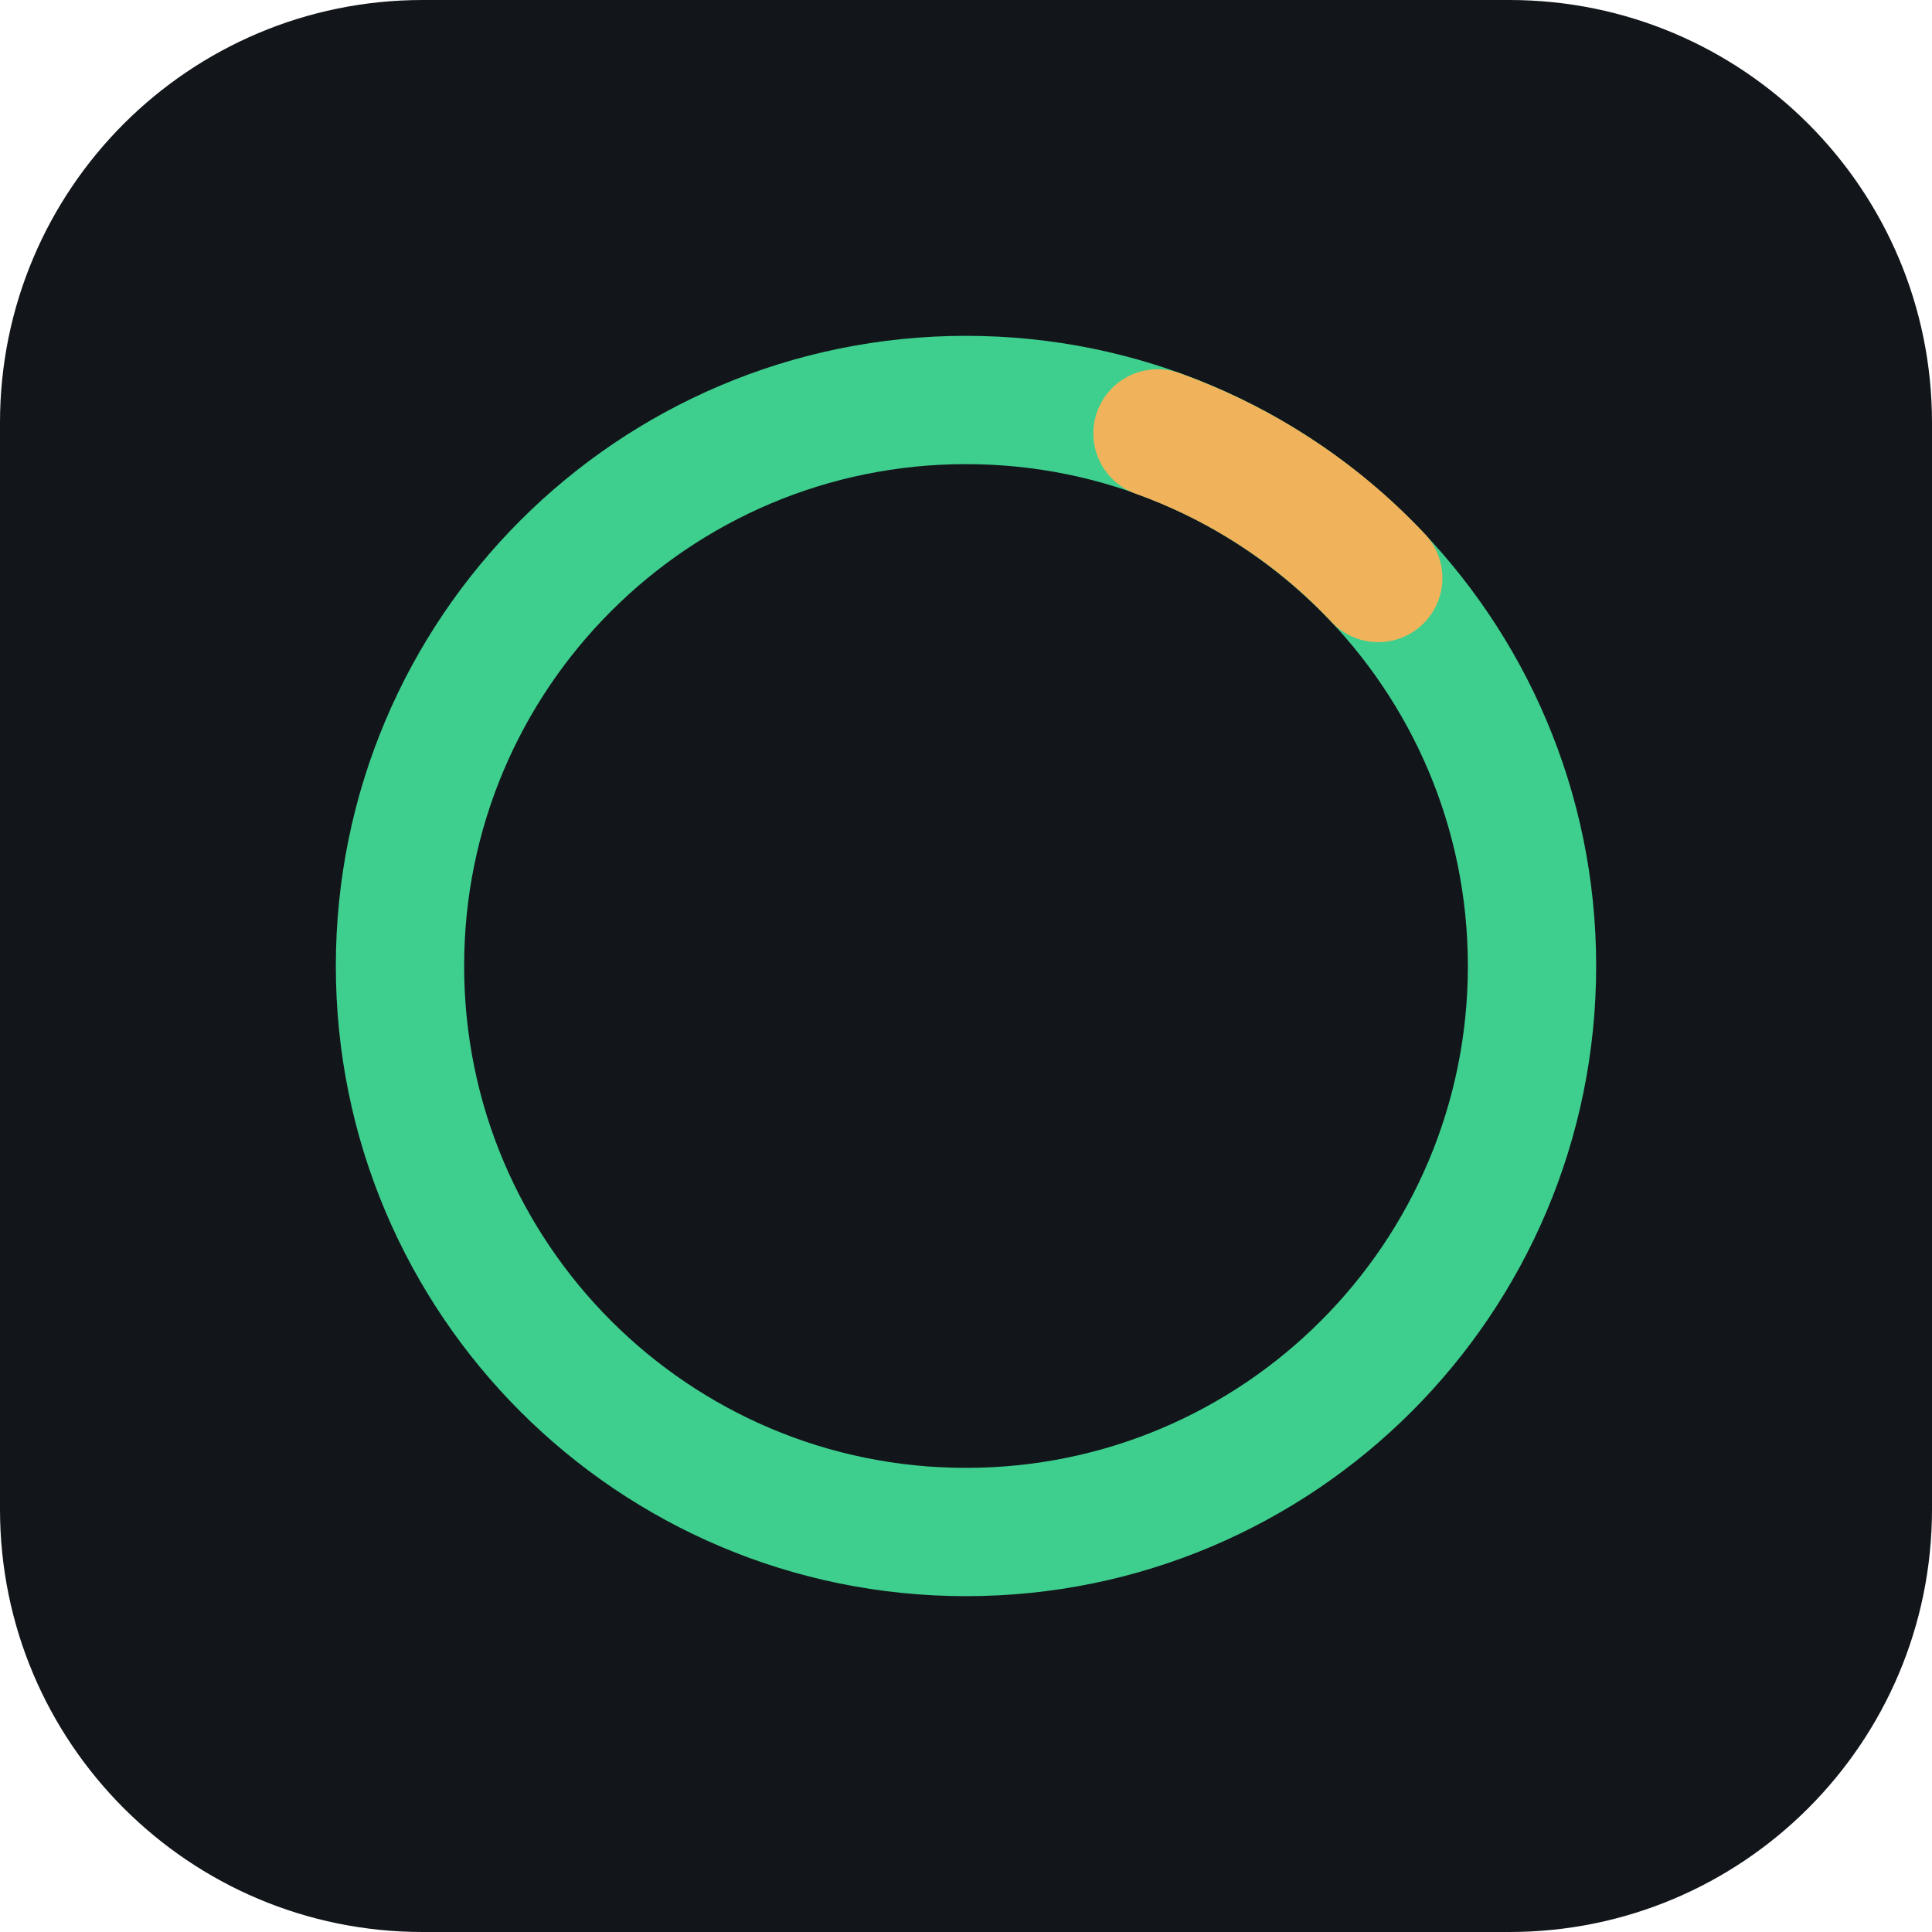
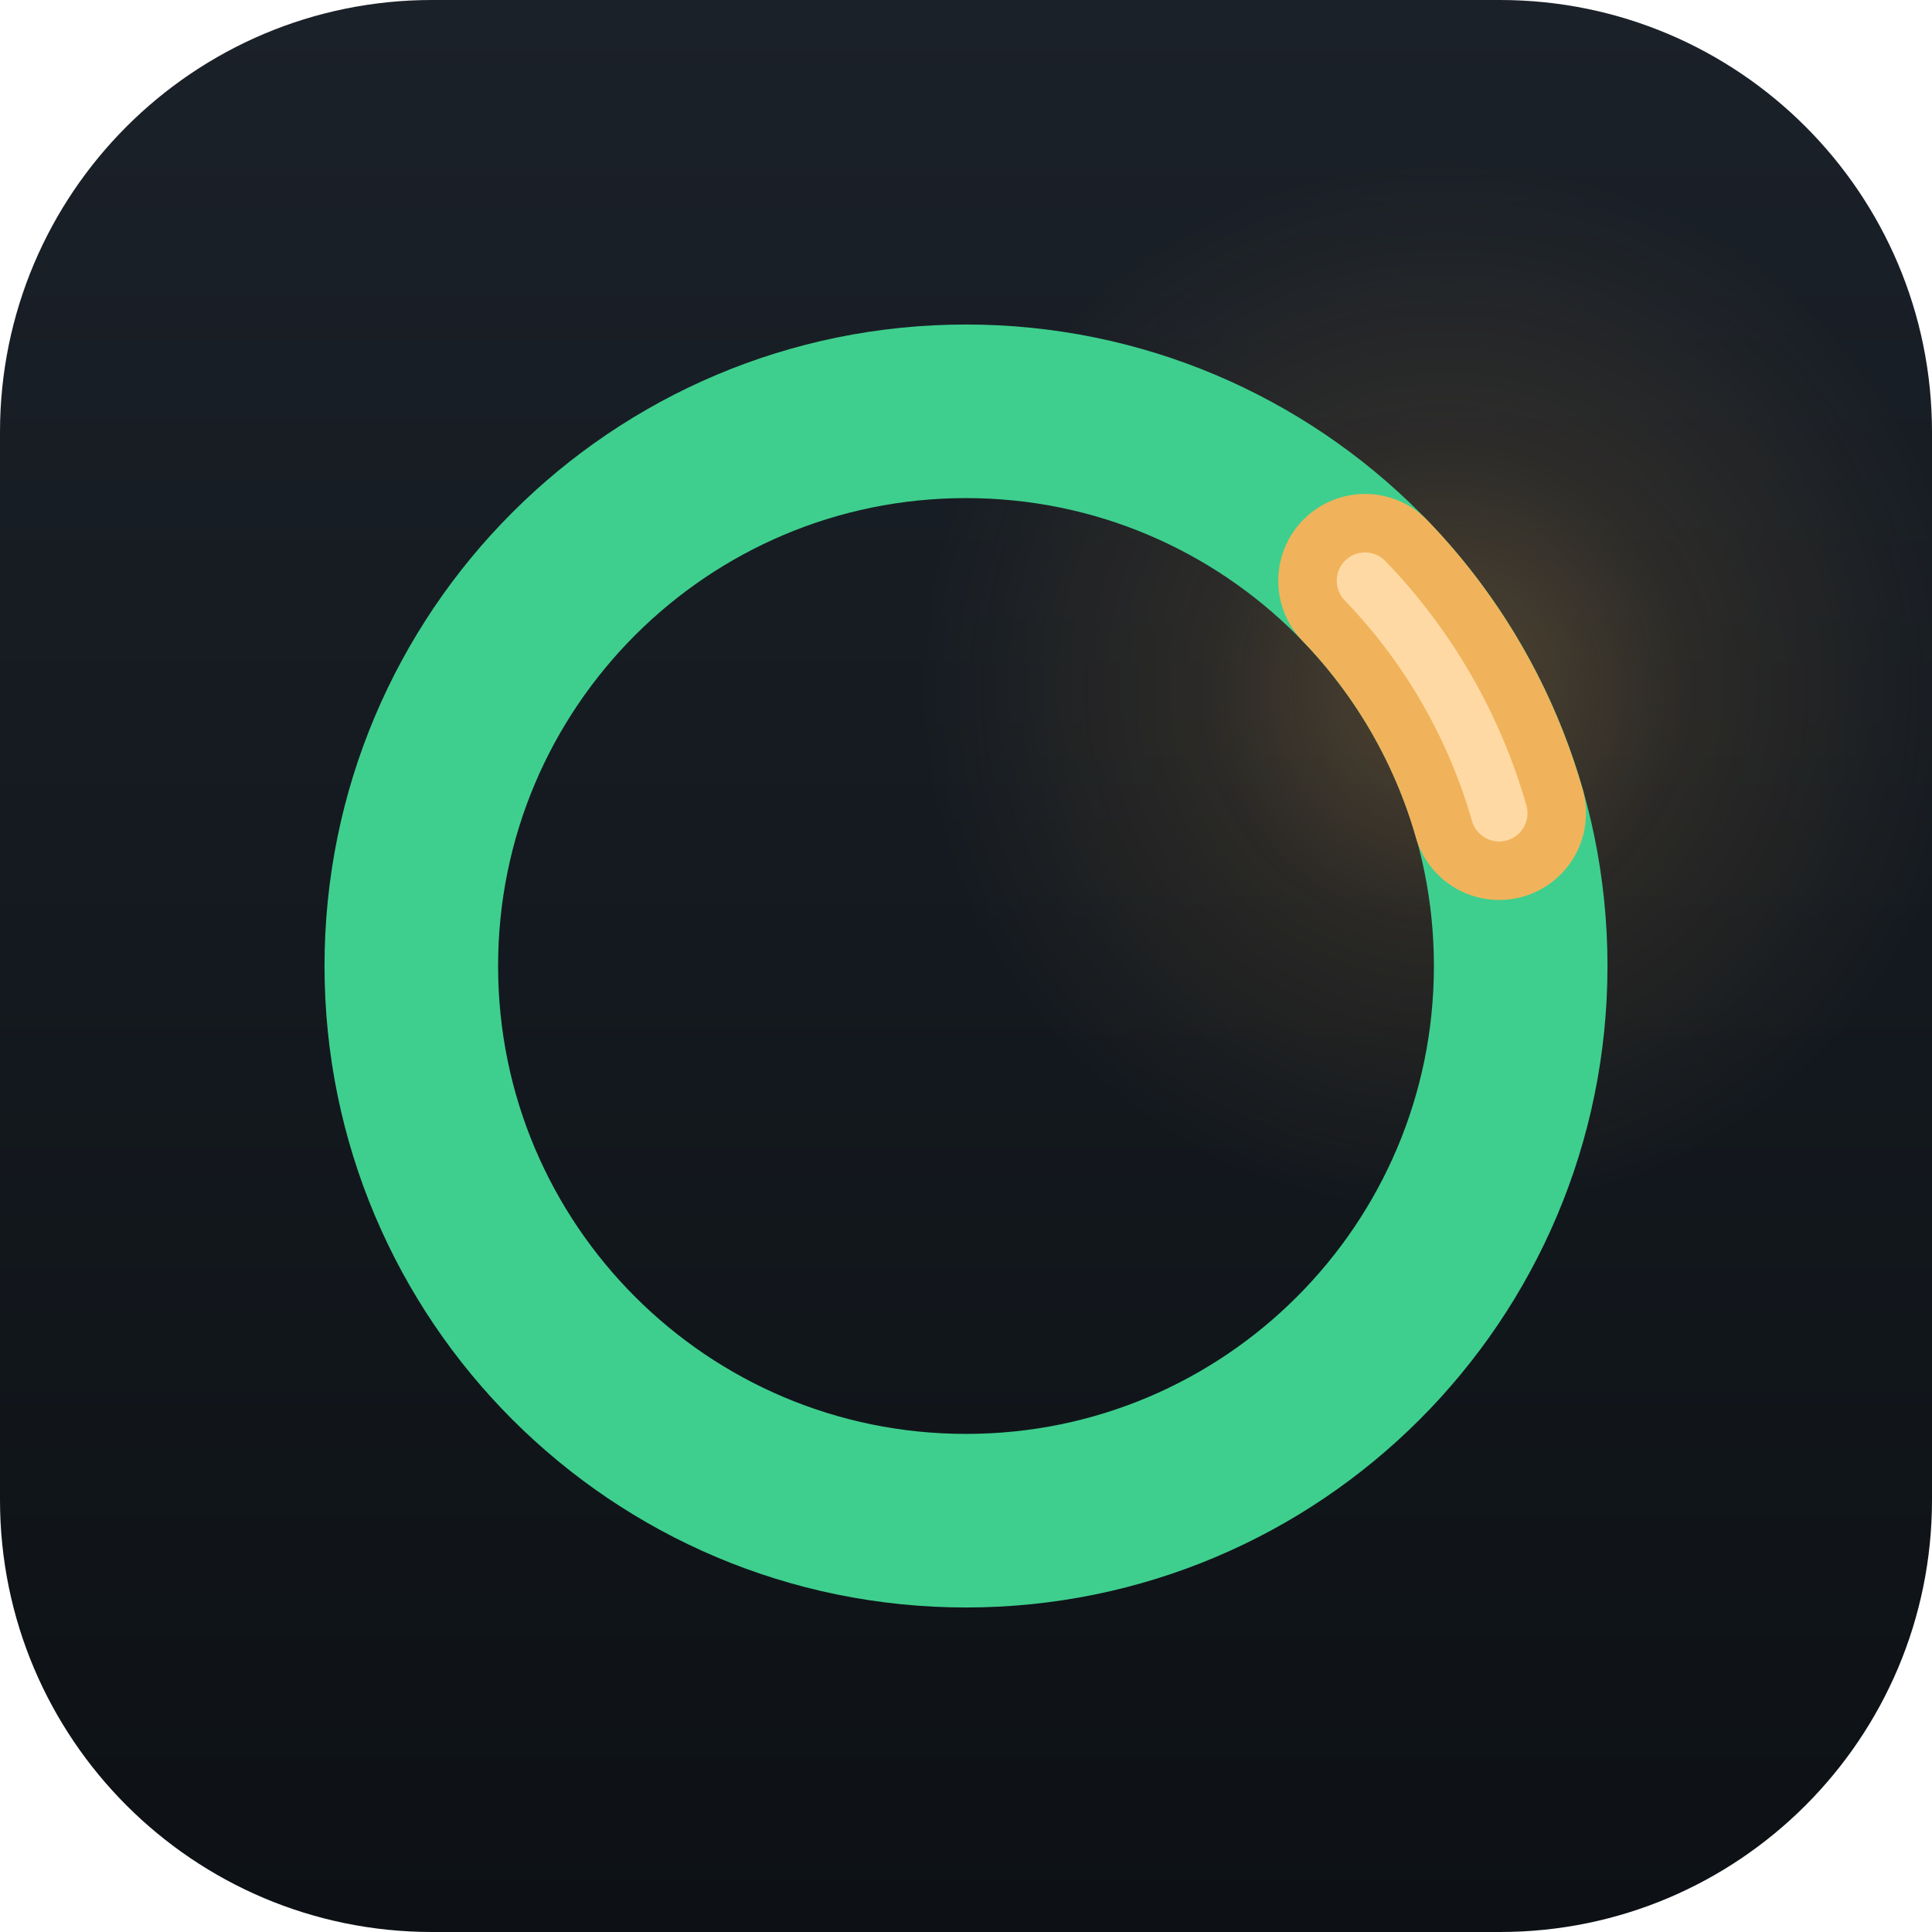
- <svg xmlns="http://www.w3.org/2000/svg" viewBox="0 0 512 512">
-   <rect width="512" height="512" rx="112" fill="#12161B" />
-   <circle cx="256" cy="256" r="150" fill="none" stroke="#3ECF8E" stroke-width="34" />
-   <circle cx="256" cy="256" r="150" fill="none" stroke="#F0B35B" stroke-width="34" stroke-linecap="round" stroke-dasharray="70 872" transform="rotate(-70 256 256)" />
+ <svg xmlns="http://www.w3.org/2000/svg" viewBox="0 0 1024 1024">
+   <defs>
+     <clipPath id="corner">
+       <rect width="1024" height="1024" rx="229" />
+     </clipPath>
+   </defs>
+   <g clip-path="url(#corner)">
+     <defs>
+       <linearGradient id="graphite" x1="0" y1="0" x2="0" y2="1">
+         <stop offset="0" stop-color="#1B2129" />
+         <stop offset="1" stop-color="#0D1115" />
+       </linearGradient>
+     </defs>
+     <rect width="1024" height="1024" fill="url(#graphite)" />
+     <defs>
+       <radialGradient id="filament" cx="766.6" cy="365" r="280" gradientUnits="userSpaceOnUse">
+         <stop offset="0" stop-color="#F0B35B" stop-opacity="0.28" />
+         <stop offset="0.45" stop-color="#F0B35B" stop-opacity="0.10" />
+         <stop offset="1" stop-color="#F0B35B" stop-opacity="0" />
+       </radialGradient>
+     </defs>
+     <circle cx="766.6" cy="365" r="280" fill="url(#filament)" />
+     <circle cx="512" cy="512" r="294" fill="none" stroke="#3ECF8E" stroke-width="92" />
+     <path d="M 723.5 307.8 A 294 294 0 0 1 794.6 431" fill="none" stroke="#F0B35B" stroke-width="92" stroke-linecap="round" />
+     <path d="M 723.5 307.8 A 294 294 0 0 1 794.6 431" fill="none" stroke="#FFD9A3" stroke-width="30" stroke-linecap="round" />
+   </g>
</svg>
